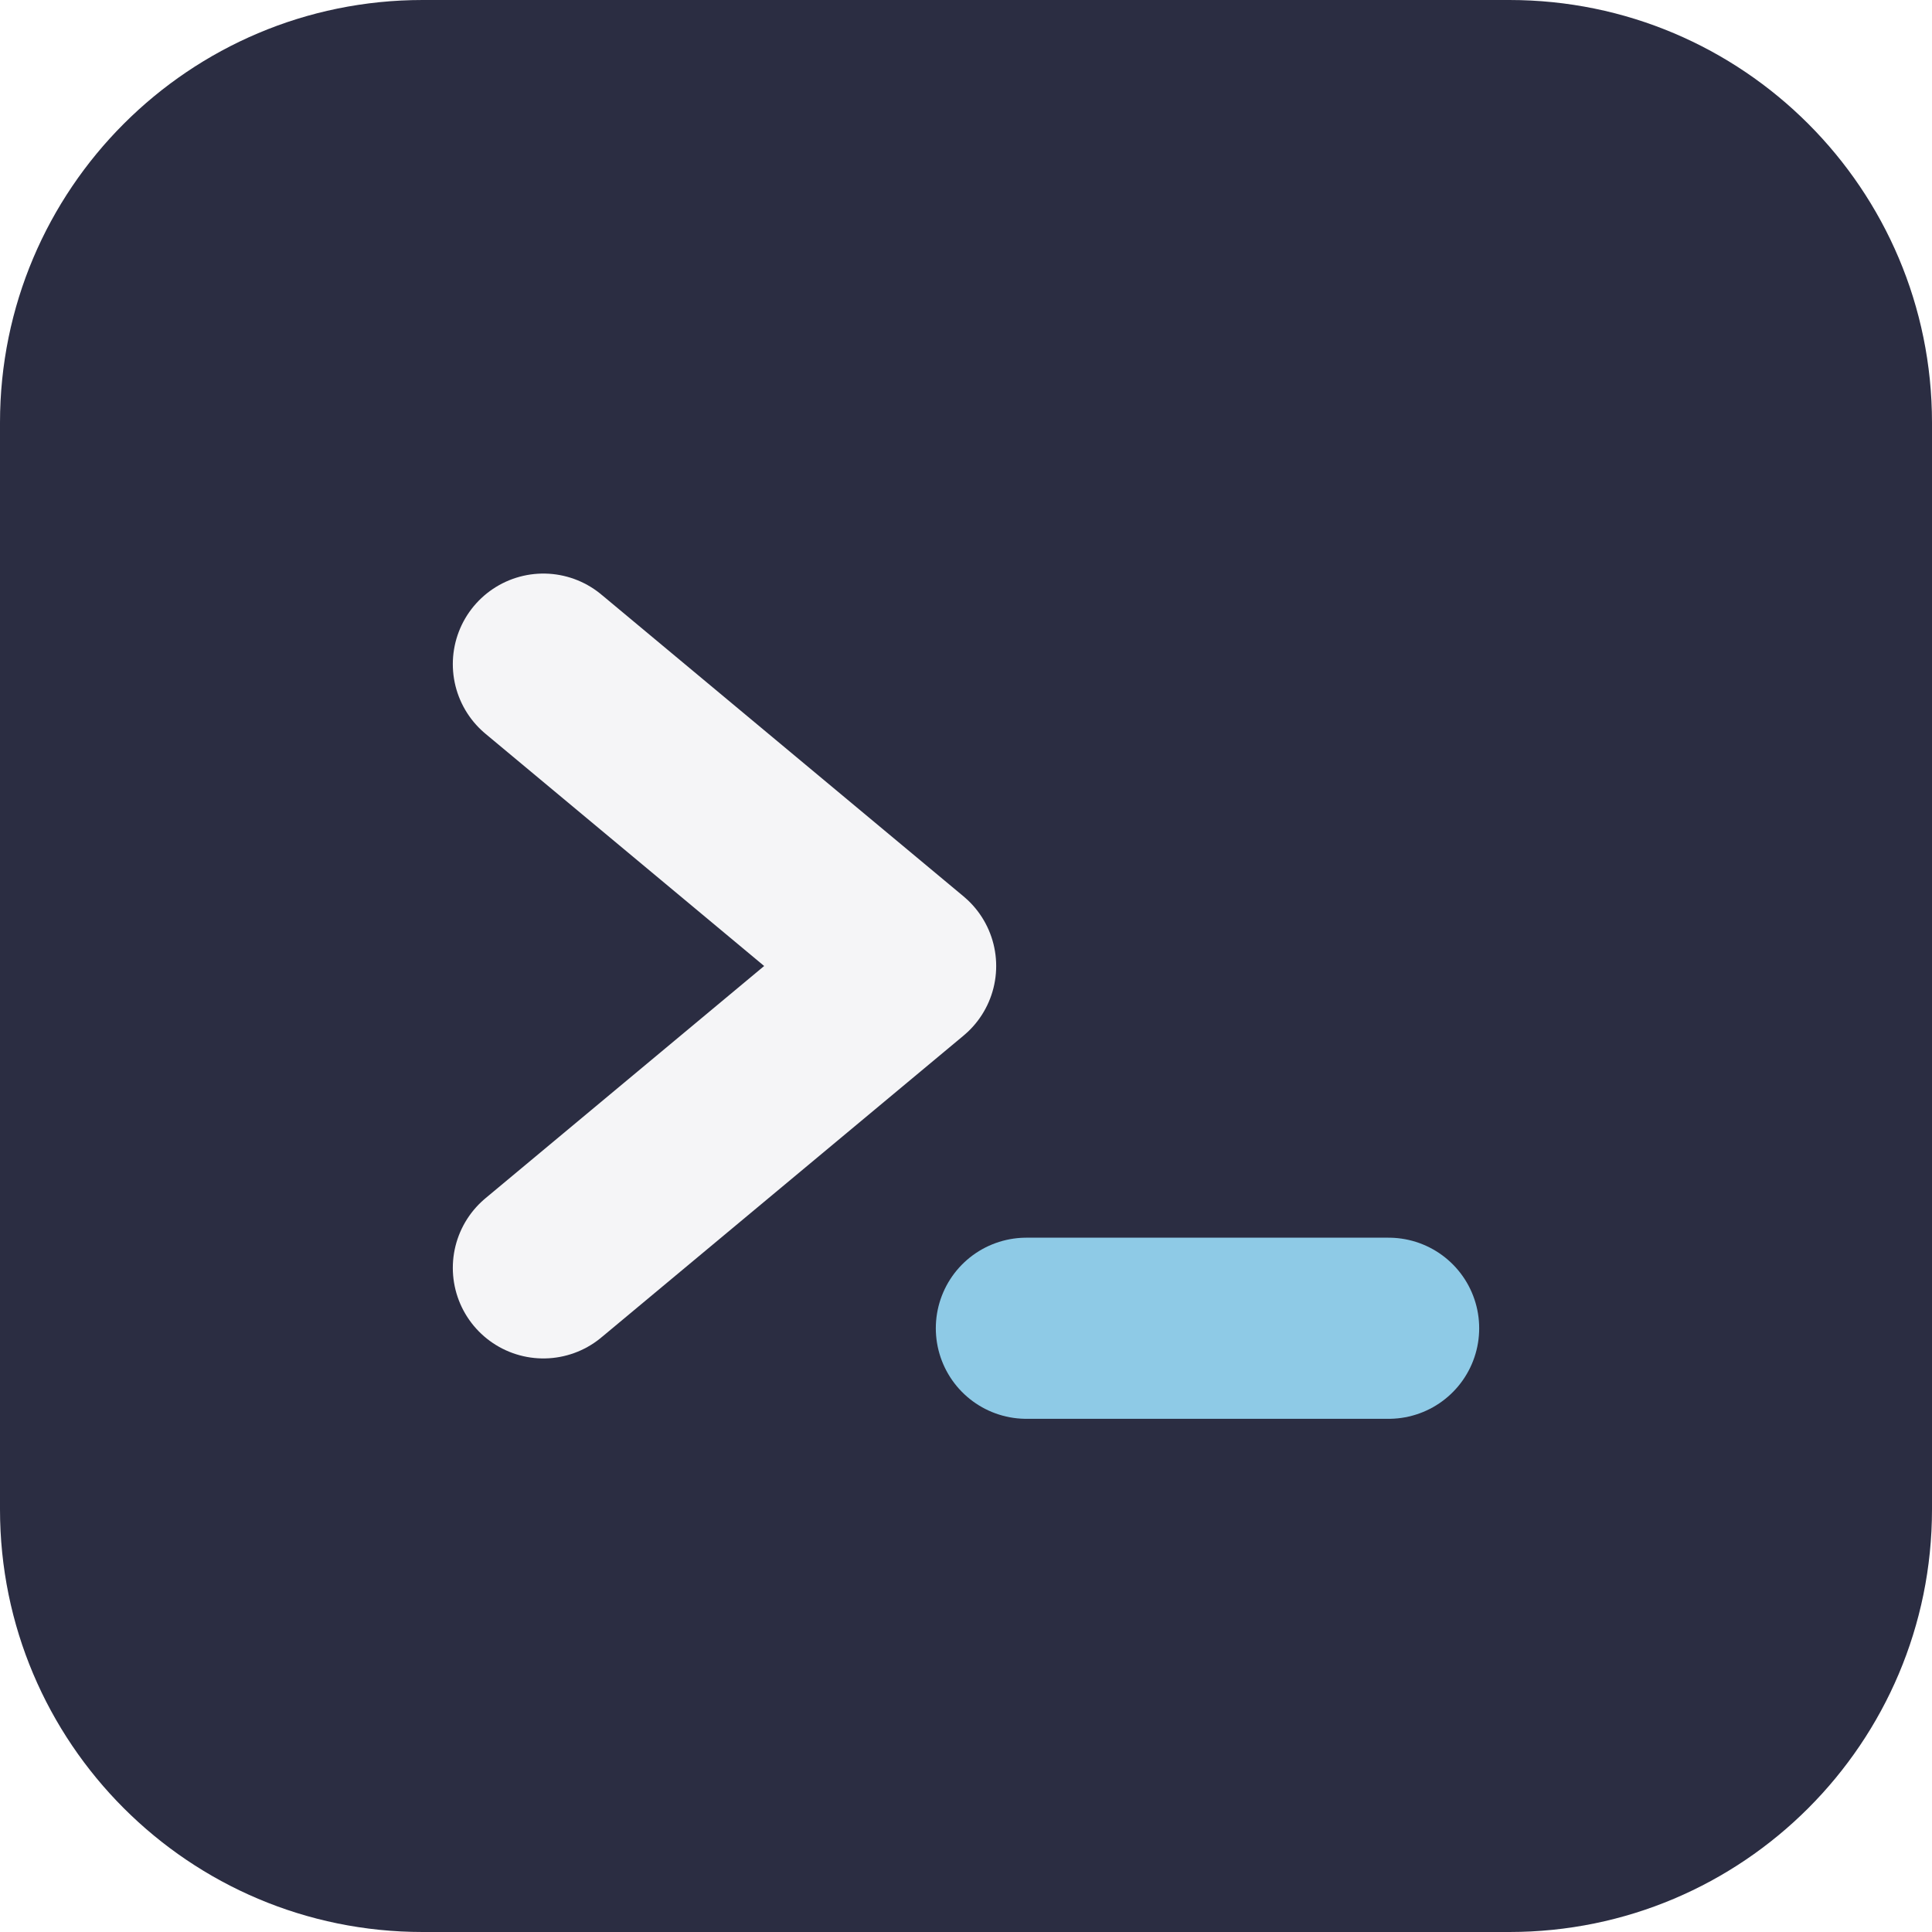
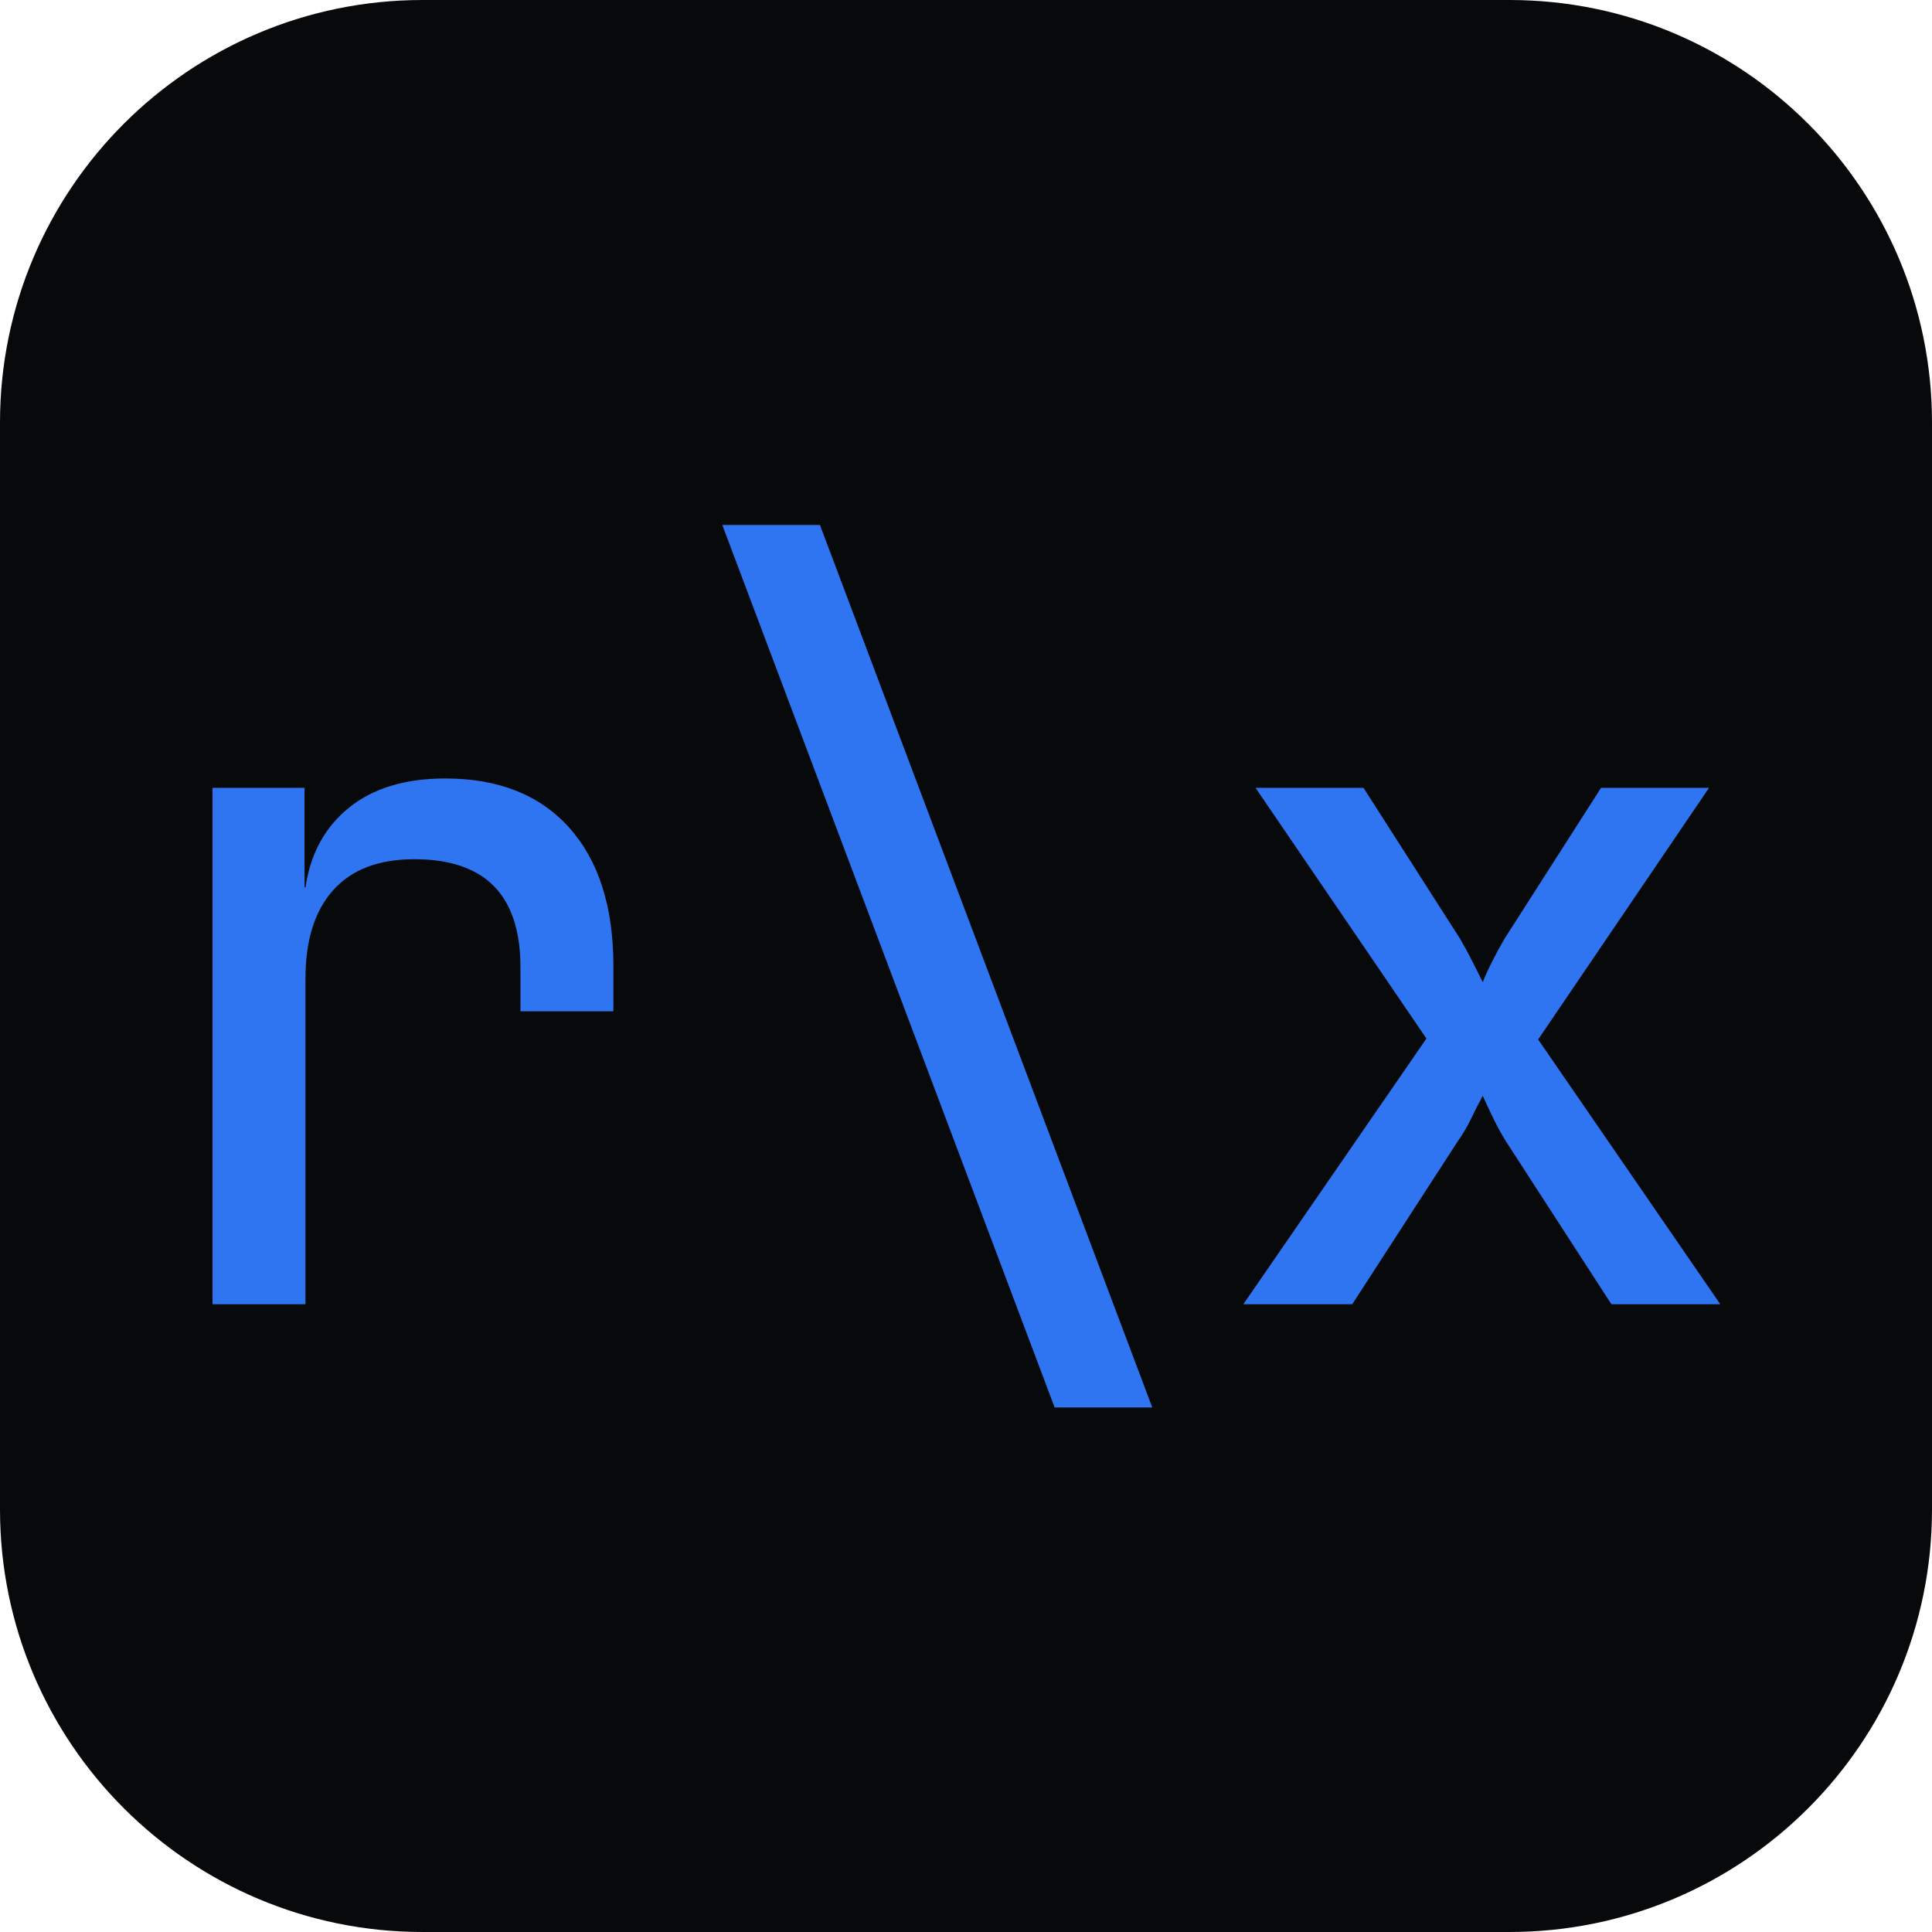
- <svg xmlns="http://www.w3.org/2000/svg" viewBox="0 0 64 64">
-   <rect width="64" height="64" rx="14" fill="#2b2d42" />
-   <path d="M18 22l12 10-12 10" fill="none" stroke="#f5f5f7" stroke-width="6" stroke-linecap="round" stroke-linejoin="round" />
-   <path d="M34 44h12" stroke="#8ecae6" stroke-width="6" stroke-linecap="round" />
+ <svg xmlns="http://www.w3.org/2000/svg" width="64" height="64" viewBox="0 0 64 64">
+   <rect x="0" y="0" width="64" height="64" rx="14" fill="#08090B" />
+   <g transform="translate(7.04 17.3908) scale(0.0311)">
+     <path fill="#2F74F0" d="M0 830V280H98V386H99Q107 332 145.5 301Q184 270 248 270Q333 270 380 322.5Q427 375 427 470V518H328V471Q328 356 215 356Q158 356 128.5 389Q99 422 99 483V830Z M897 940 543 0H647L1001 940Z M1098 830 1293 547 1111 280H1226L1329 441Q1336 453 1342.5 466Q1349 479 1353 487Q1356 479 1362.5 466Q1369 453 1376 441L1479 280H1594L1412 548L1606 830H1490L1378 657Q1371 646 1364 631.5Q1357 617 1353 608Q1348 617 1341 631.5Q1334 646 1326 657L1214 830Z" />
+   </g>
</svg>
